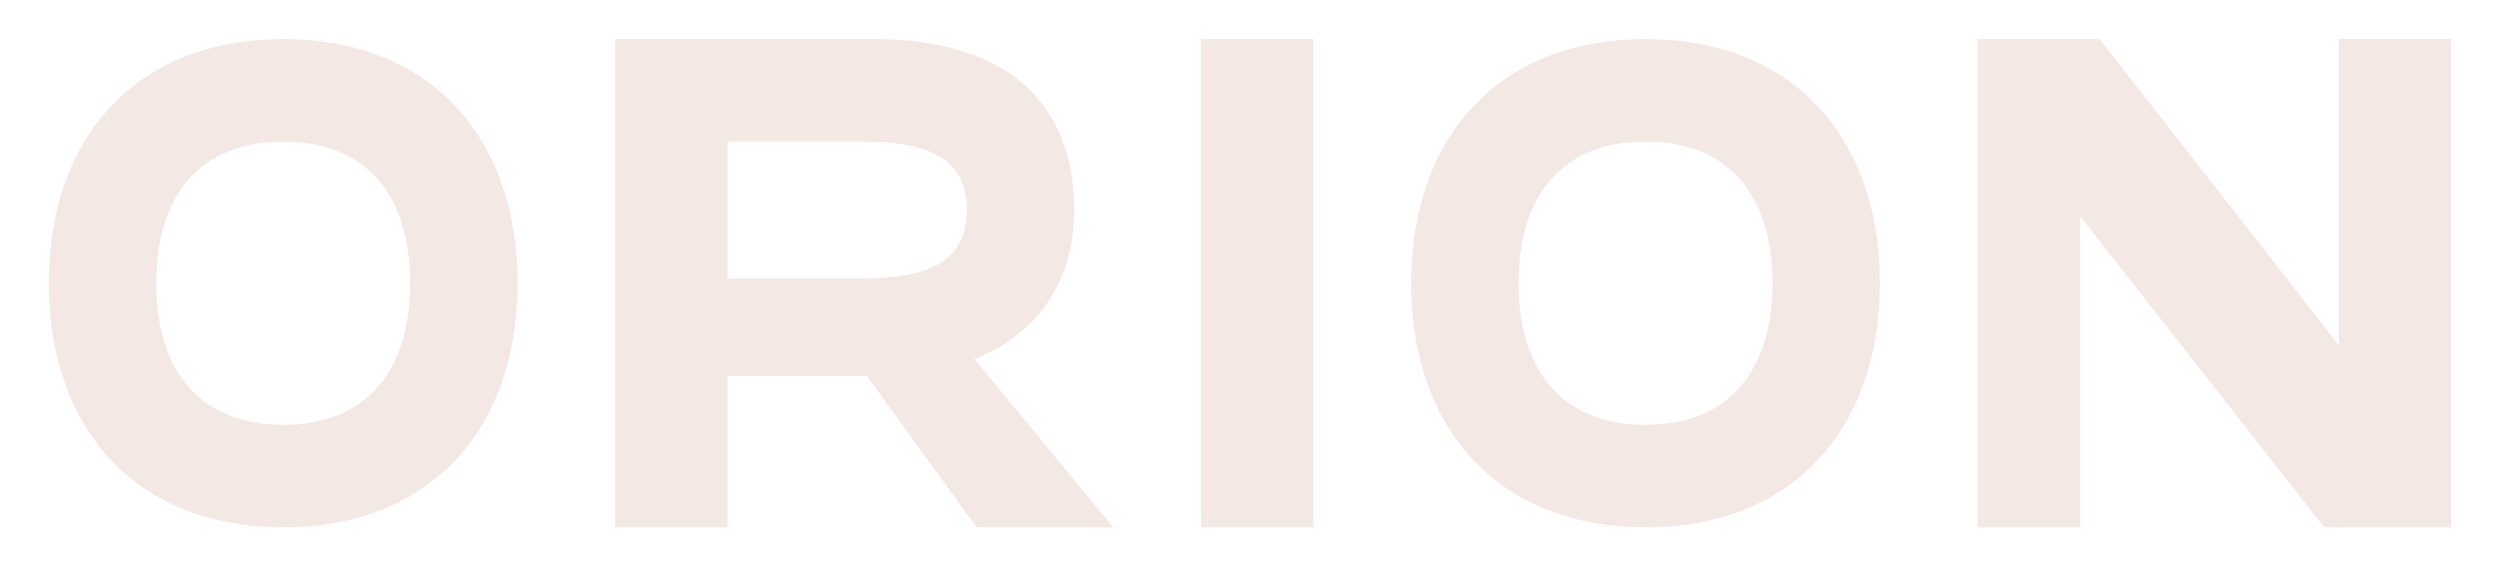
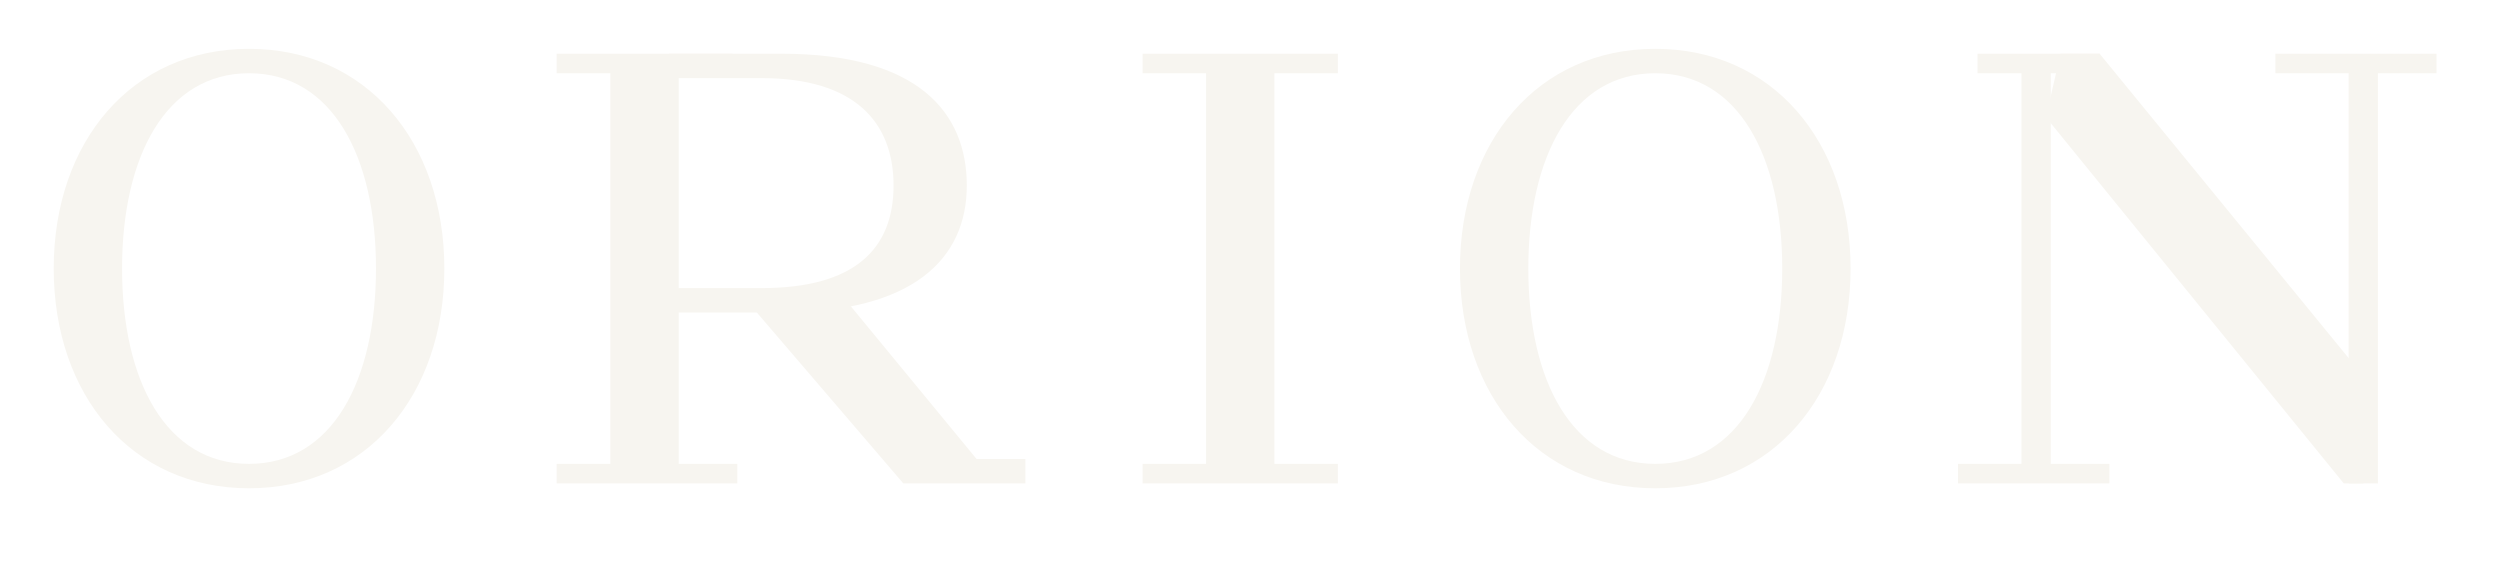
<svg xmlns="http://www.w3.org/2000/svg" width="512" height="116" viewBox="0 0 512 116">
  <g id="Layer_1" data-name="Layer 1">
-     <path id="O1_outer" data-name="O1 outer" d="M58 8 C28 8 10 28 10 58 C10 88 28 108 58 108 C88 108 106 88 106 58 C106 28 88 8 58 8 Z M58 29 C41 29 32 40 32 58 C32 76 41 87 58 87 C75 87 84 76 84 58 C84 40 75 29 58 29 Z" fill="#f4e8e5" fill-rule="evenodd" />
-     <path id="R_stem" data-name="R stem" d="M126 8 L149 8 L149 108 L126 108 Z" fill="#f4e8e5" />
-     <path id="R_bowl" data-name="R bowl" d="M148 8 L179 8 C206 8 220 21 220 43 C220 63 206 77 179 77 L148 77 L148 57 L177 57 C191 57 198 53 198 43 C198 33 191 29 177 29 L148 29 Z" fill="#f4e8e5" />
-     <path id="R_leg" data-name="R leg" d="M171 68 L195 68 L228 108 L200 108 Z" fill="#f4e8e5" />
-     <path id="I" d="M246 8 L269 8 L269 108 L246 108 Z" fill="#f4e8e5" />
-     <path id="O2_outer" data-name="O2 outer" d="M337 8 C307 8 289 28 289 58 C289 88 307 108 337 108 C367 108 385 88 385 58 C385 28 367 8 337 8 Z M337 29 C320 29 311 40 311 58 C311 76 320 87 337 87 C354 87 363 76 363 58 C363 40 354 29 337 29 Z" fill="#f4e8e5" fill-rule="evenodd" />
-     <path id="N_left" data-name="N left" d="M405 8 L426 8 L426 108 L405 108 Z" fill="#f4e8e5" />
-     <path id="N_diagonal" data-name="N diagonal" d="M425 8 L430 8 L480 72 L480 108 L476 108 L425 43 Z" fill="#f4e8e5" />
-     <path id="N_right" data-name="N right" d="M479 8 L502 8 L502 108 L479 108 Z" fill="#f4e8e5" />
+     <path id="O" d="M51 10 C27 10 11 29 11 55 C11 81 27 100 51 100 C75 100 91 81 91 55 C91 29 75 10 51 10 Z M51 15 C68 15 77 32 77 55 C77 78 68 95 51 95 C34 95 25 78 25 55 C25 32 34 15 51 15 Z" fill="#f7f5f0" fill-rule="evenodd" />
+     <path id="R-stem" d="M114 11 L150 11 L150 15 L139 15 L139 95 L151 95 L151 99 L114 99 L114 95 L125 95 L125 15 L114 15 Z" fill="#f7f5f0" />
+     <path id="R-bowl" d="M137 11 L160 11 C188 11 198 23 198 38 C198 53 187 64 160 64 L137 64 L137 59 L156 59 C175 59 183 51 183 38 C183 25 175 16 156 16 L137 16 Z" fill="#f7f5f0" />
+     <path id="R-leg" d="M155 60 L172 60 L200 94 L210 94 L210 99 L185 99 L155 64 Z" fill="#f7f5f0" />
+     <path id="I" d="M234 11 L274 11 L274 15 L261 15 L261 95 L274 95 L274 99 L234 99 L234 95 L247 95 L247 15 L234 15 Z" fill="#f7f5f0" />
+     <path id="O2" d="M339 10 C315 10 299 29 299 55 C299 81 315 100 339 100 C363 100 379 81 379 55 C379 29 363 10 339 10 Z M339 15 C356 15 365 32 365 55 C365 78 356 95 339 95 C322 95 313 78 313 55 C313 32 322 15 339 15 Z" fill="#f7f5f0" fill-rule="evenodd" />
+     <path id="N-left" d="M405 11 L430 11 L430 15 L420 15 L420 95 L432 95 L432 99 L401 99 L401 95 L414 95 L414 15 L405 15 Z" fill="#f7f5f0" />
+     <path id="N-diagonal" d="M422 11 L430 11 L484 77 L484 99 L480 99 L419 24 Z" fill="#f7f5f0" />
+     <path id="N-right" d="M466 11 L499 11 L499 15 L487 15 L487 99 L481 99 L481 15 L466 15 Z" fill="#f7f5f0" />
  </g>
</svg>
